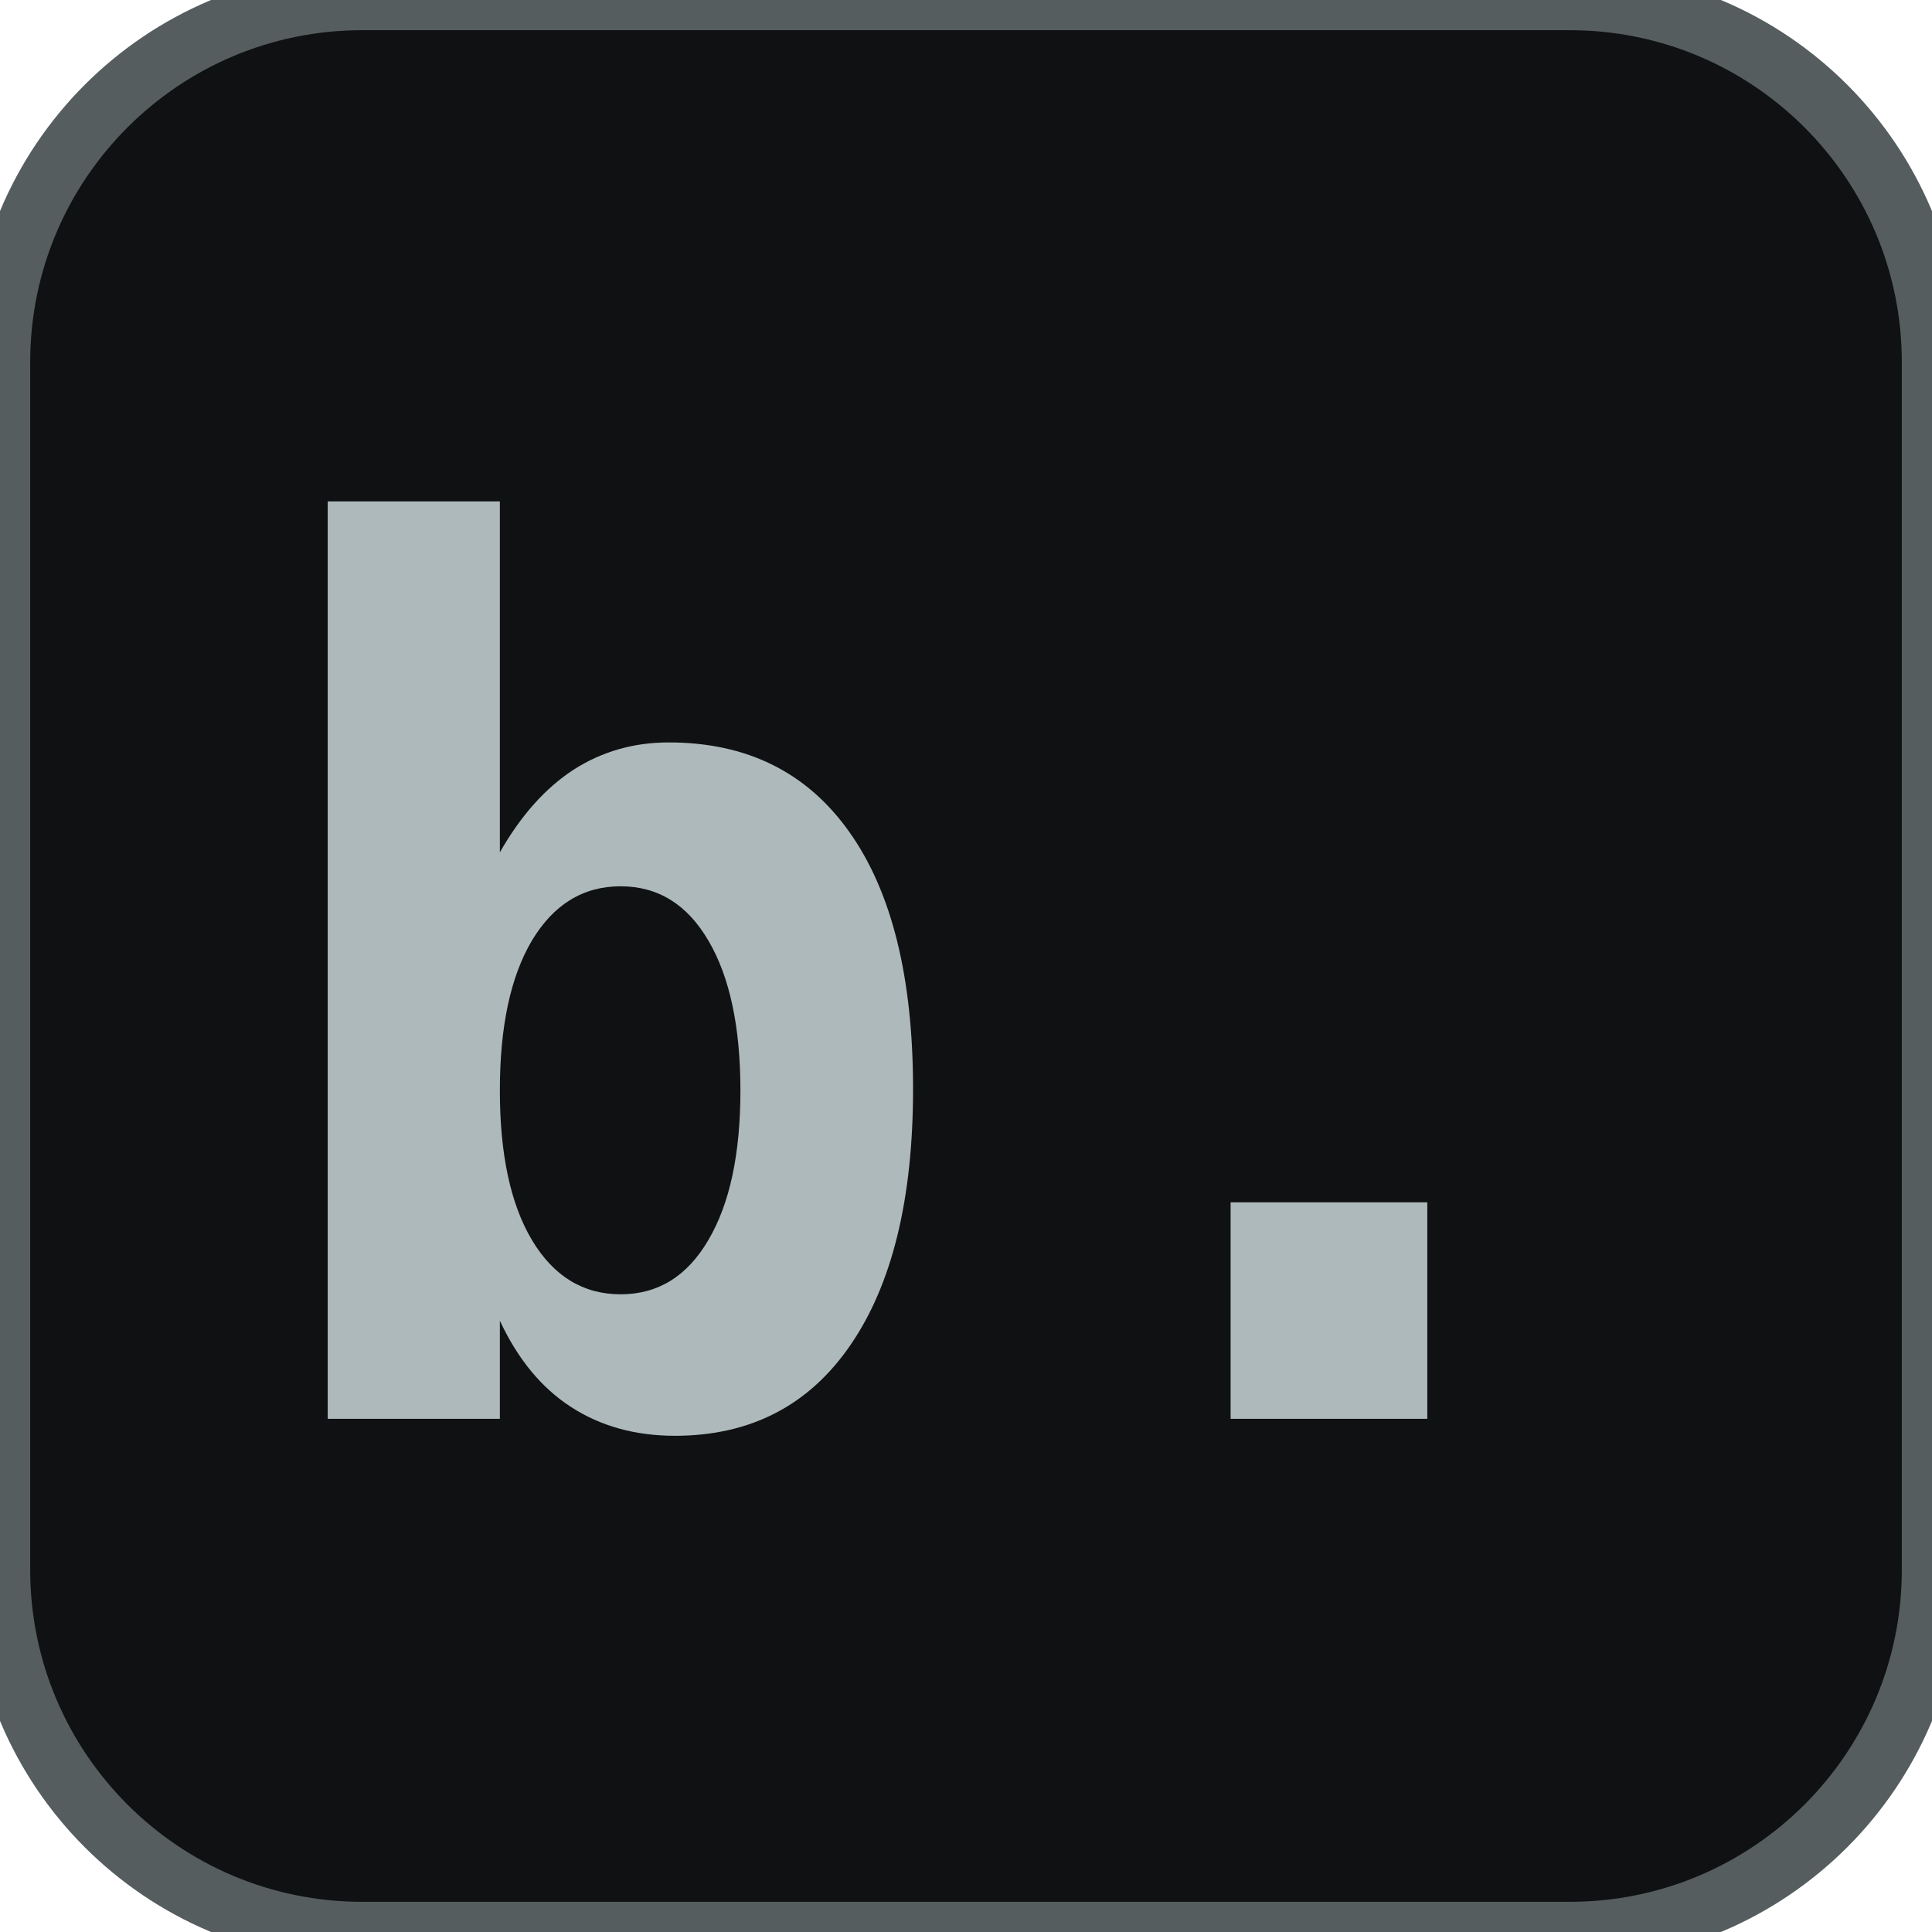
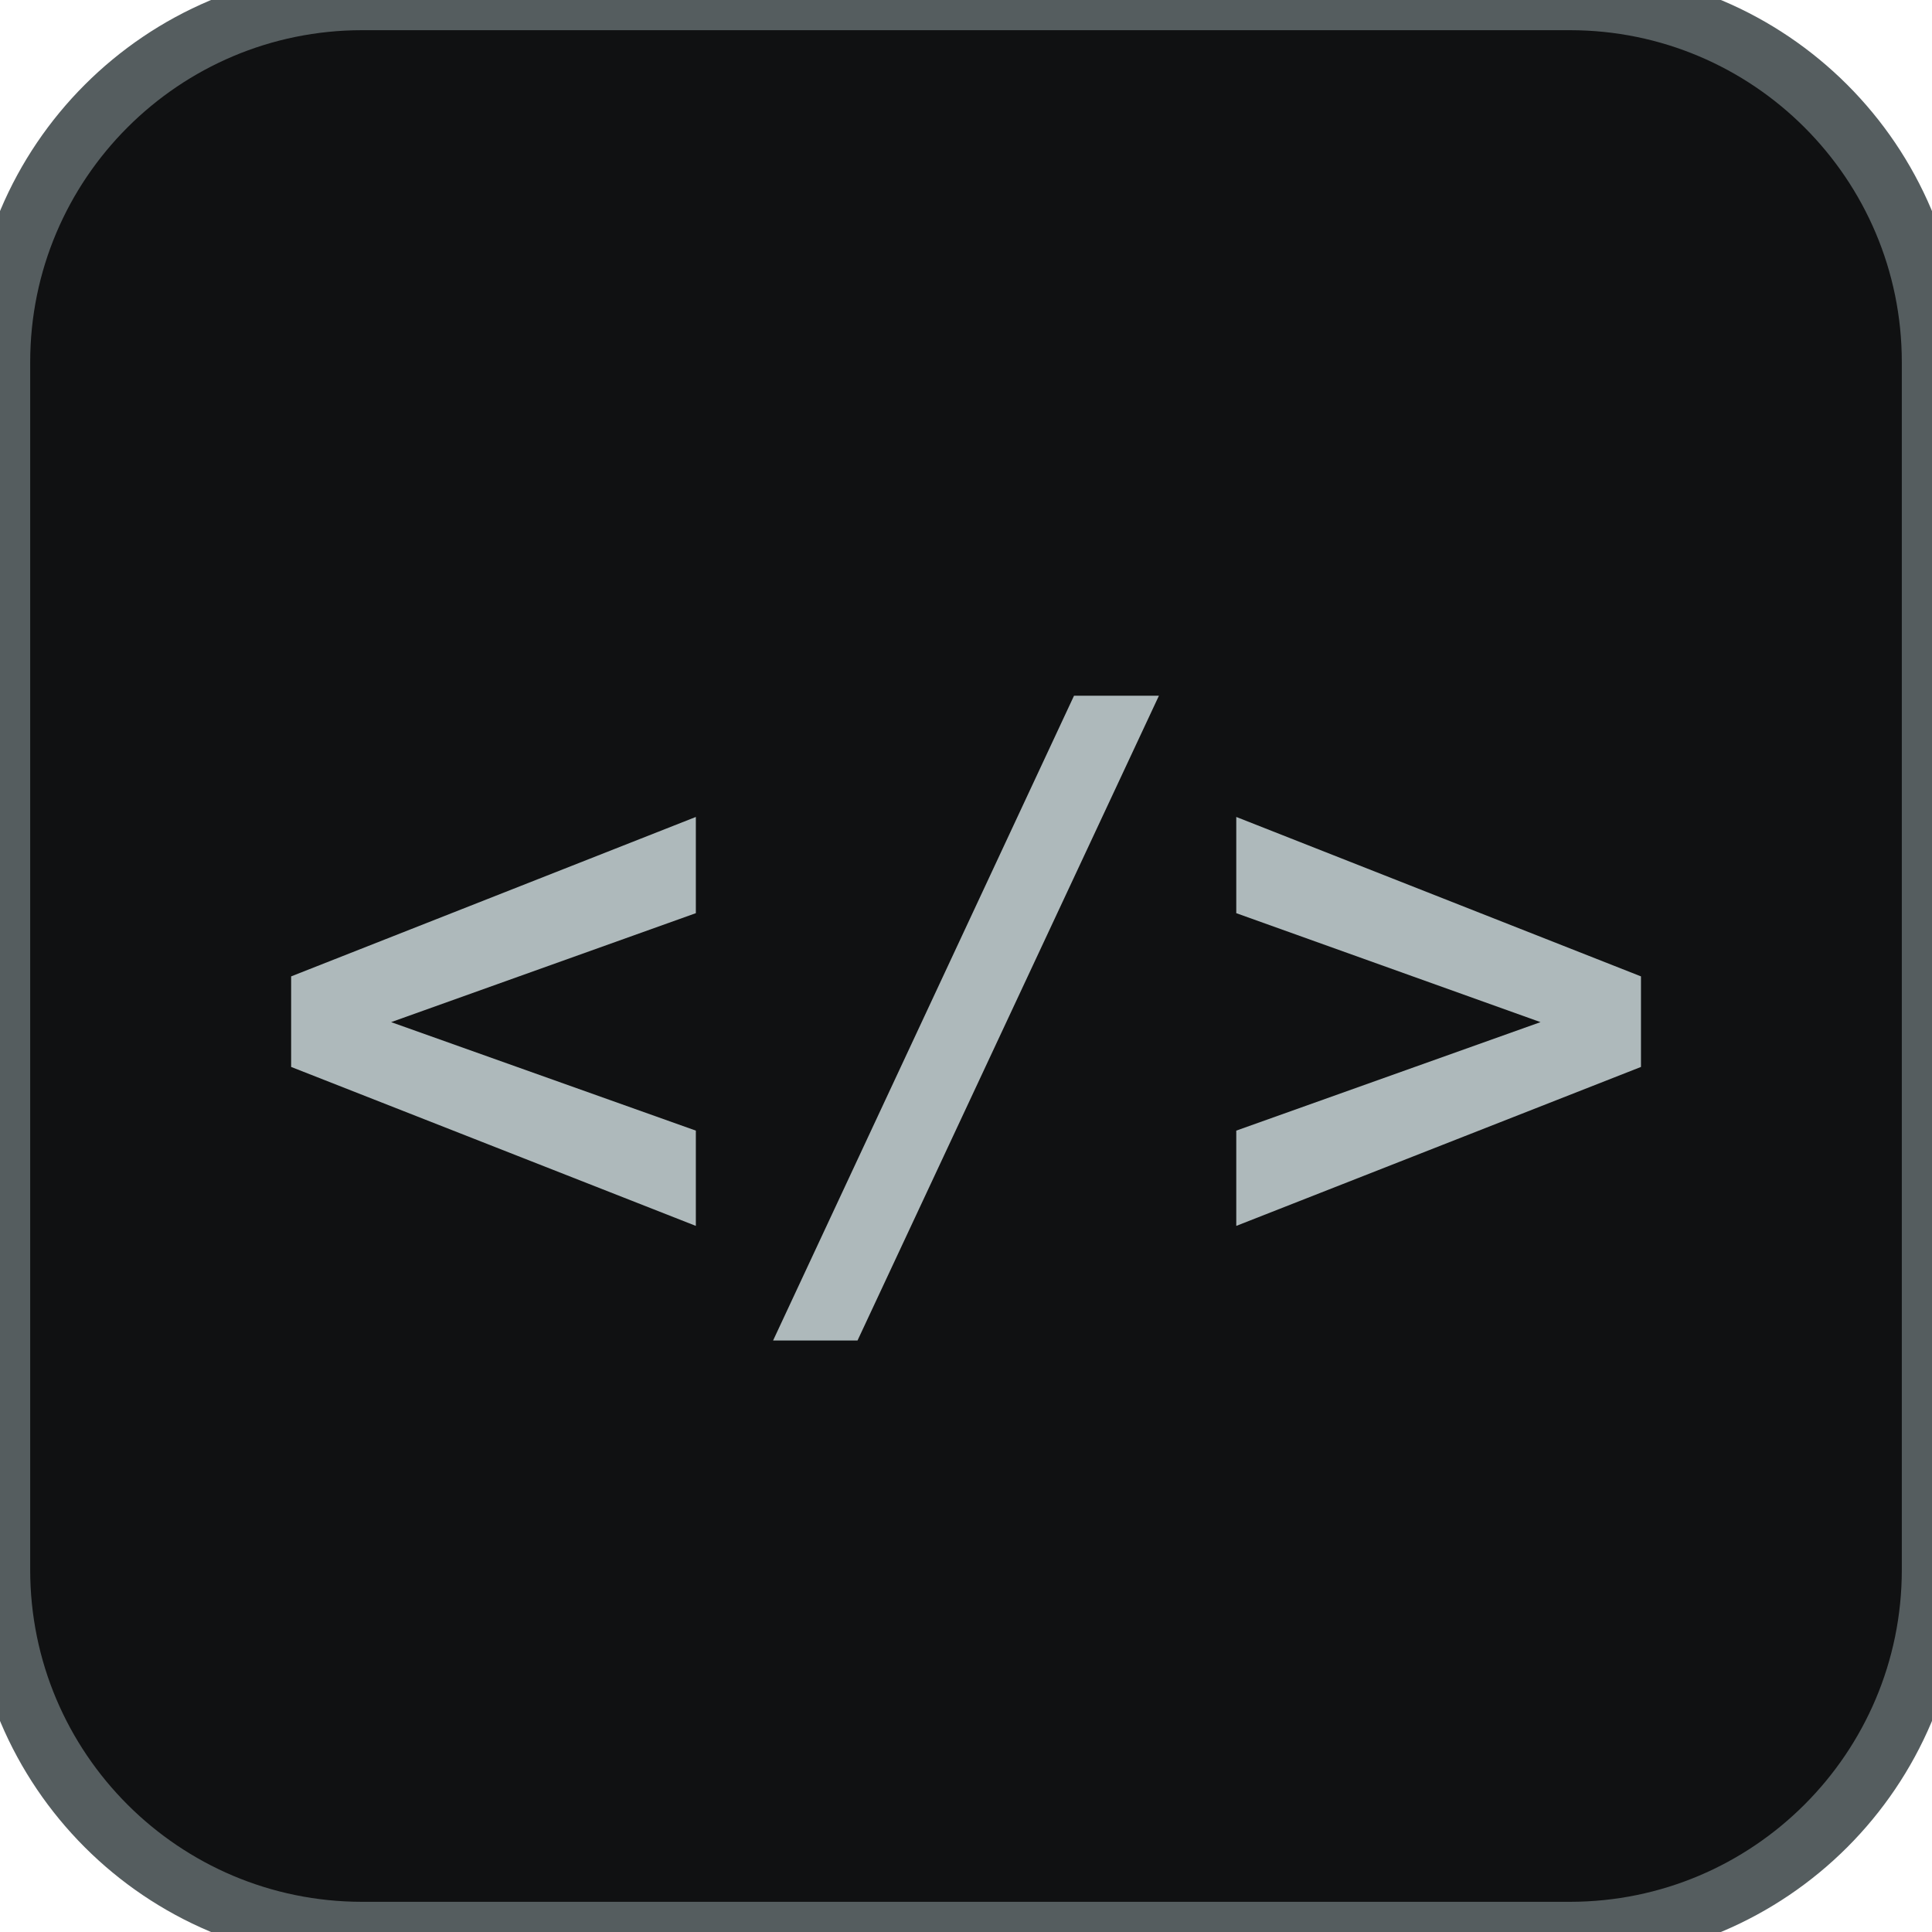
<svg xmlns="http://www.w3.org/2000/svg" viewBox="0 0 64 64">
  <rect width="64" height="64" rx="12" fill="#101112" stroke="#555d5f" stroke-width="2" />
-   <text x="32" y="47" text-anchor="middle" font-family="Consolas,monospace" font-size="40" font-weight="700" fill="#aeb9bb">b.</text>
+   <text x="32" y="42" text-anchor="middle" font-family="Consolas,monospace" font-size="26" font-weight="700" fill="#aeb9bb">&lt;/&gt;</text>
</svg>
